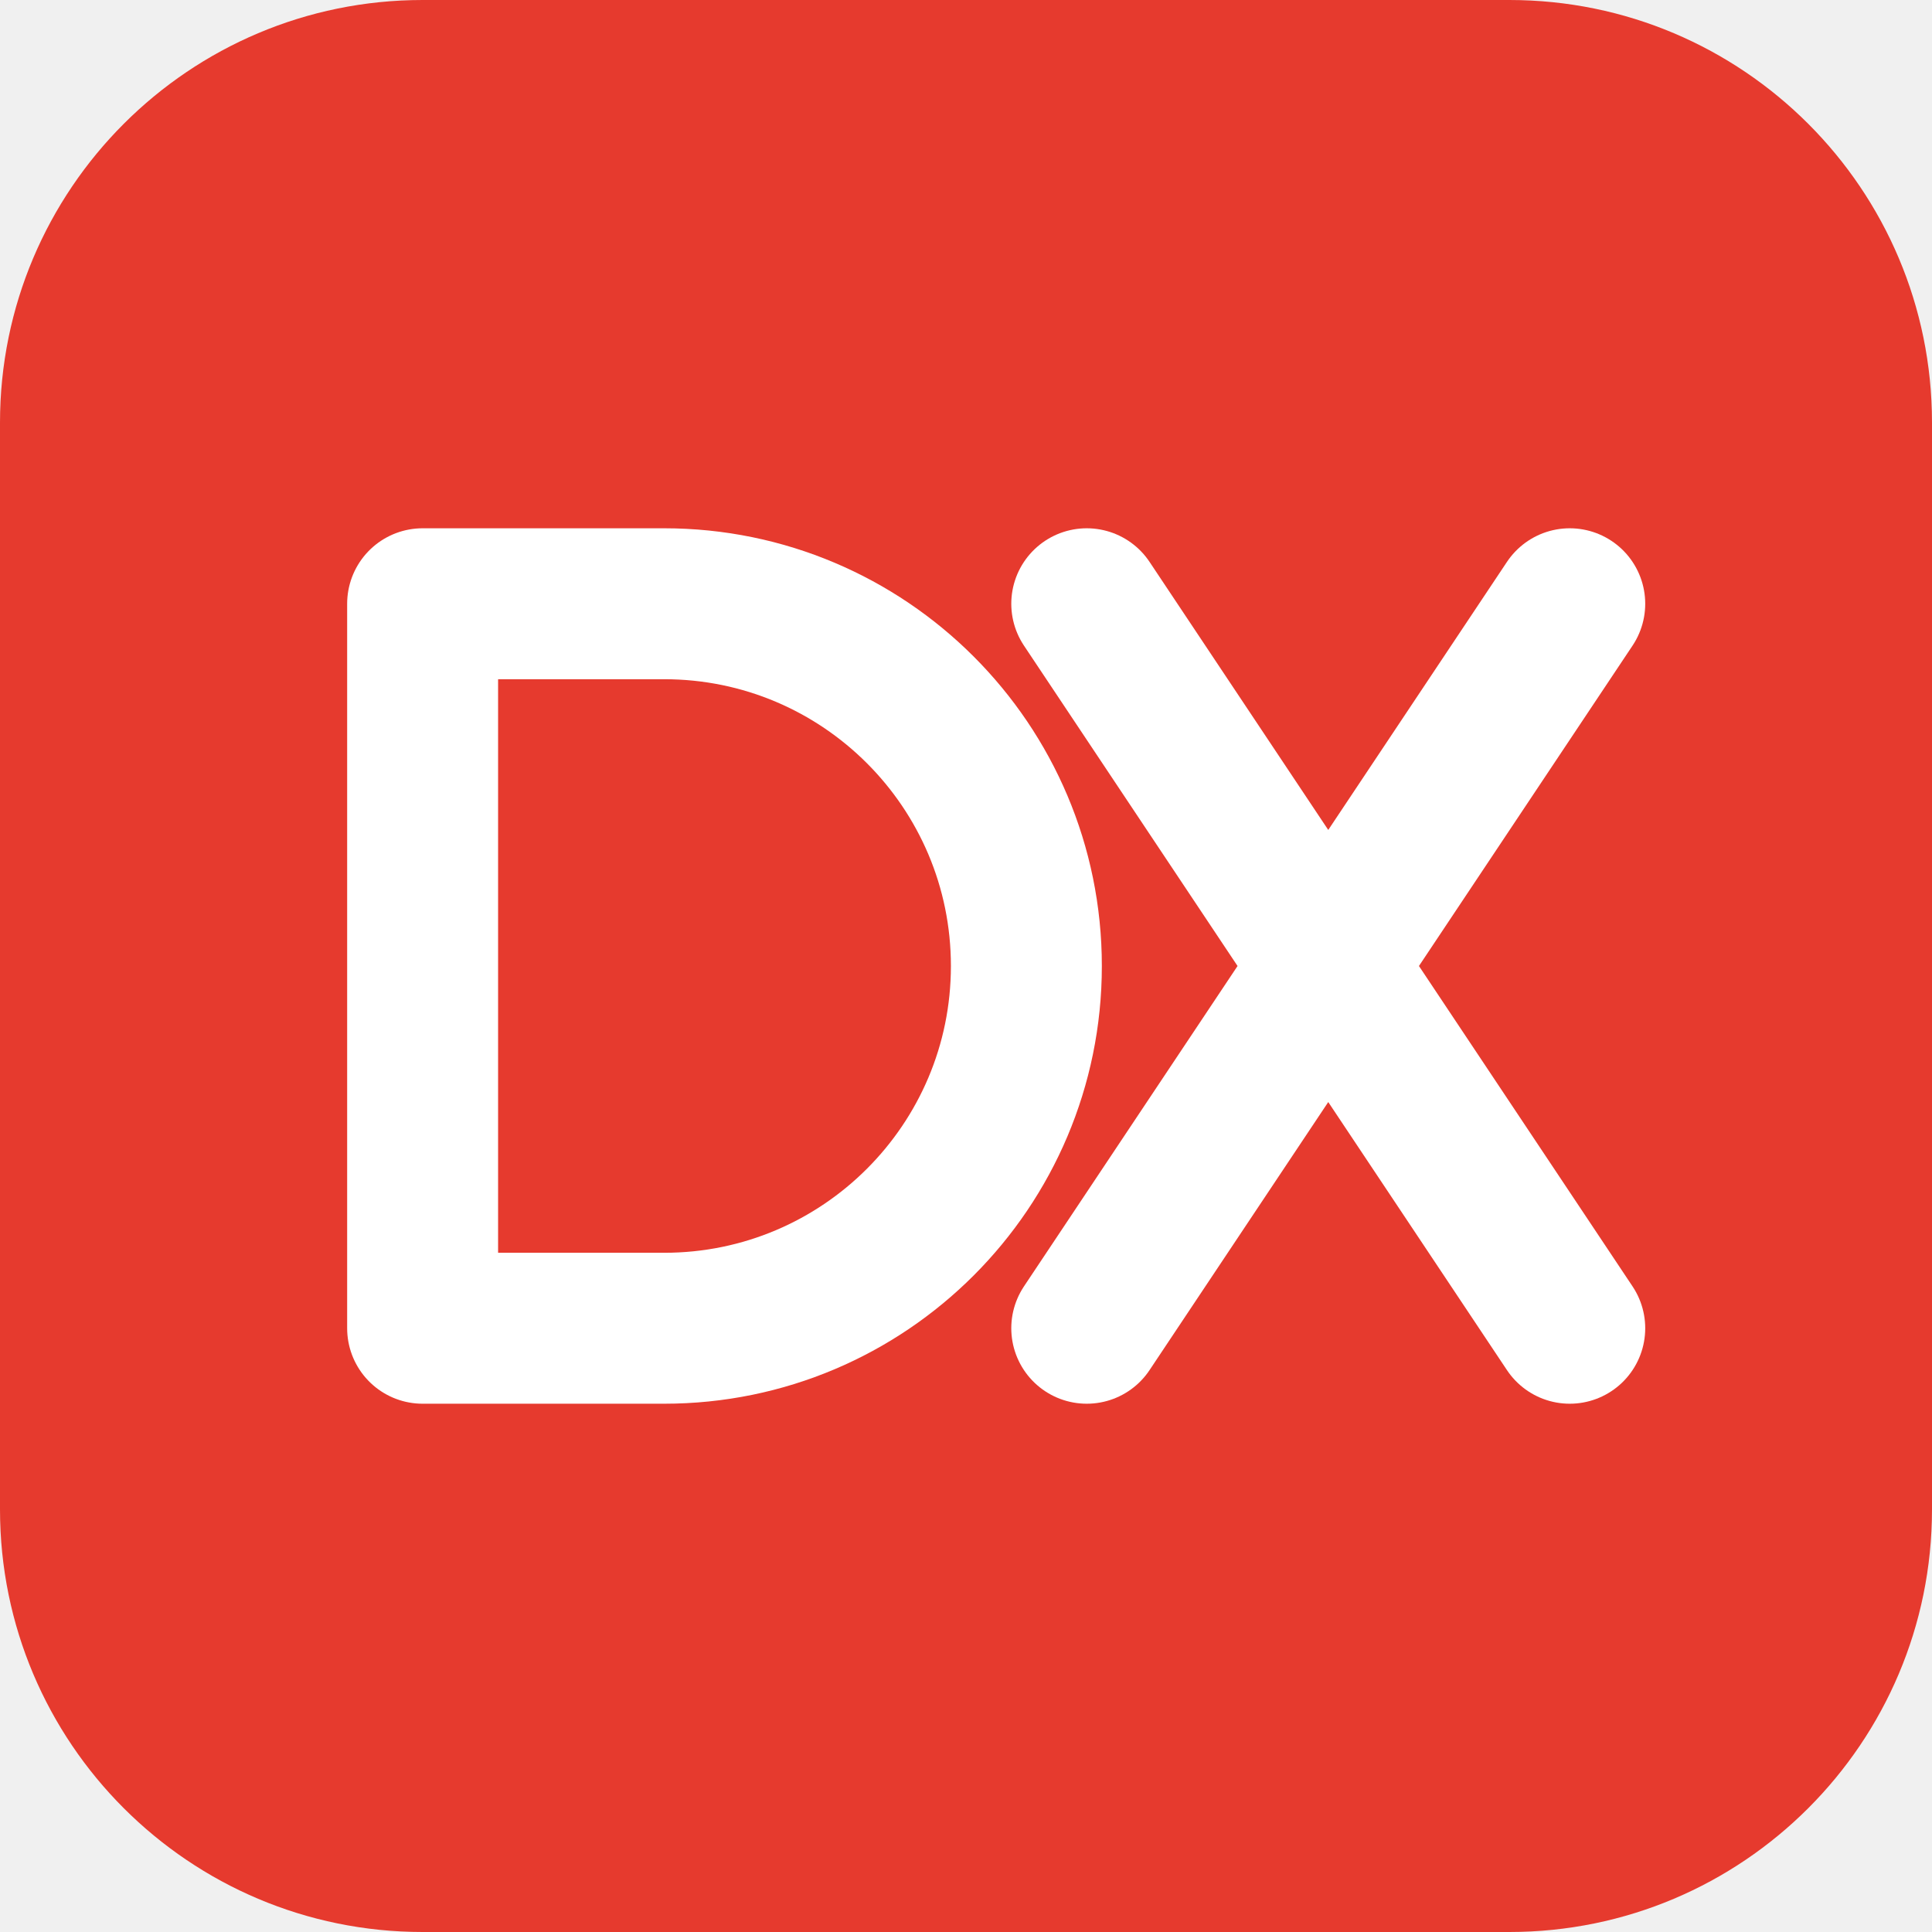
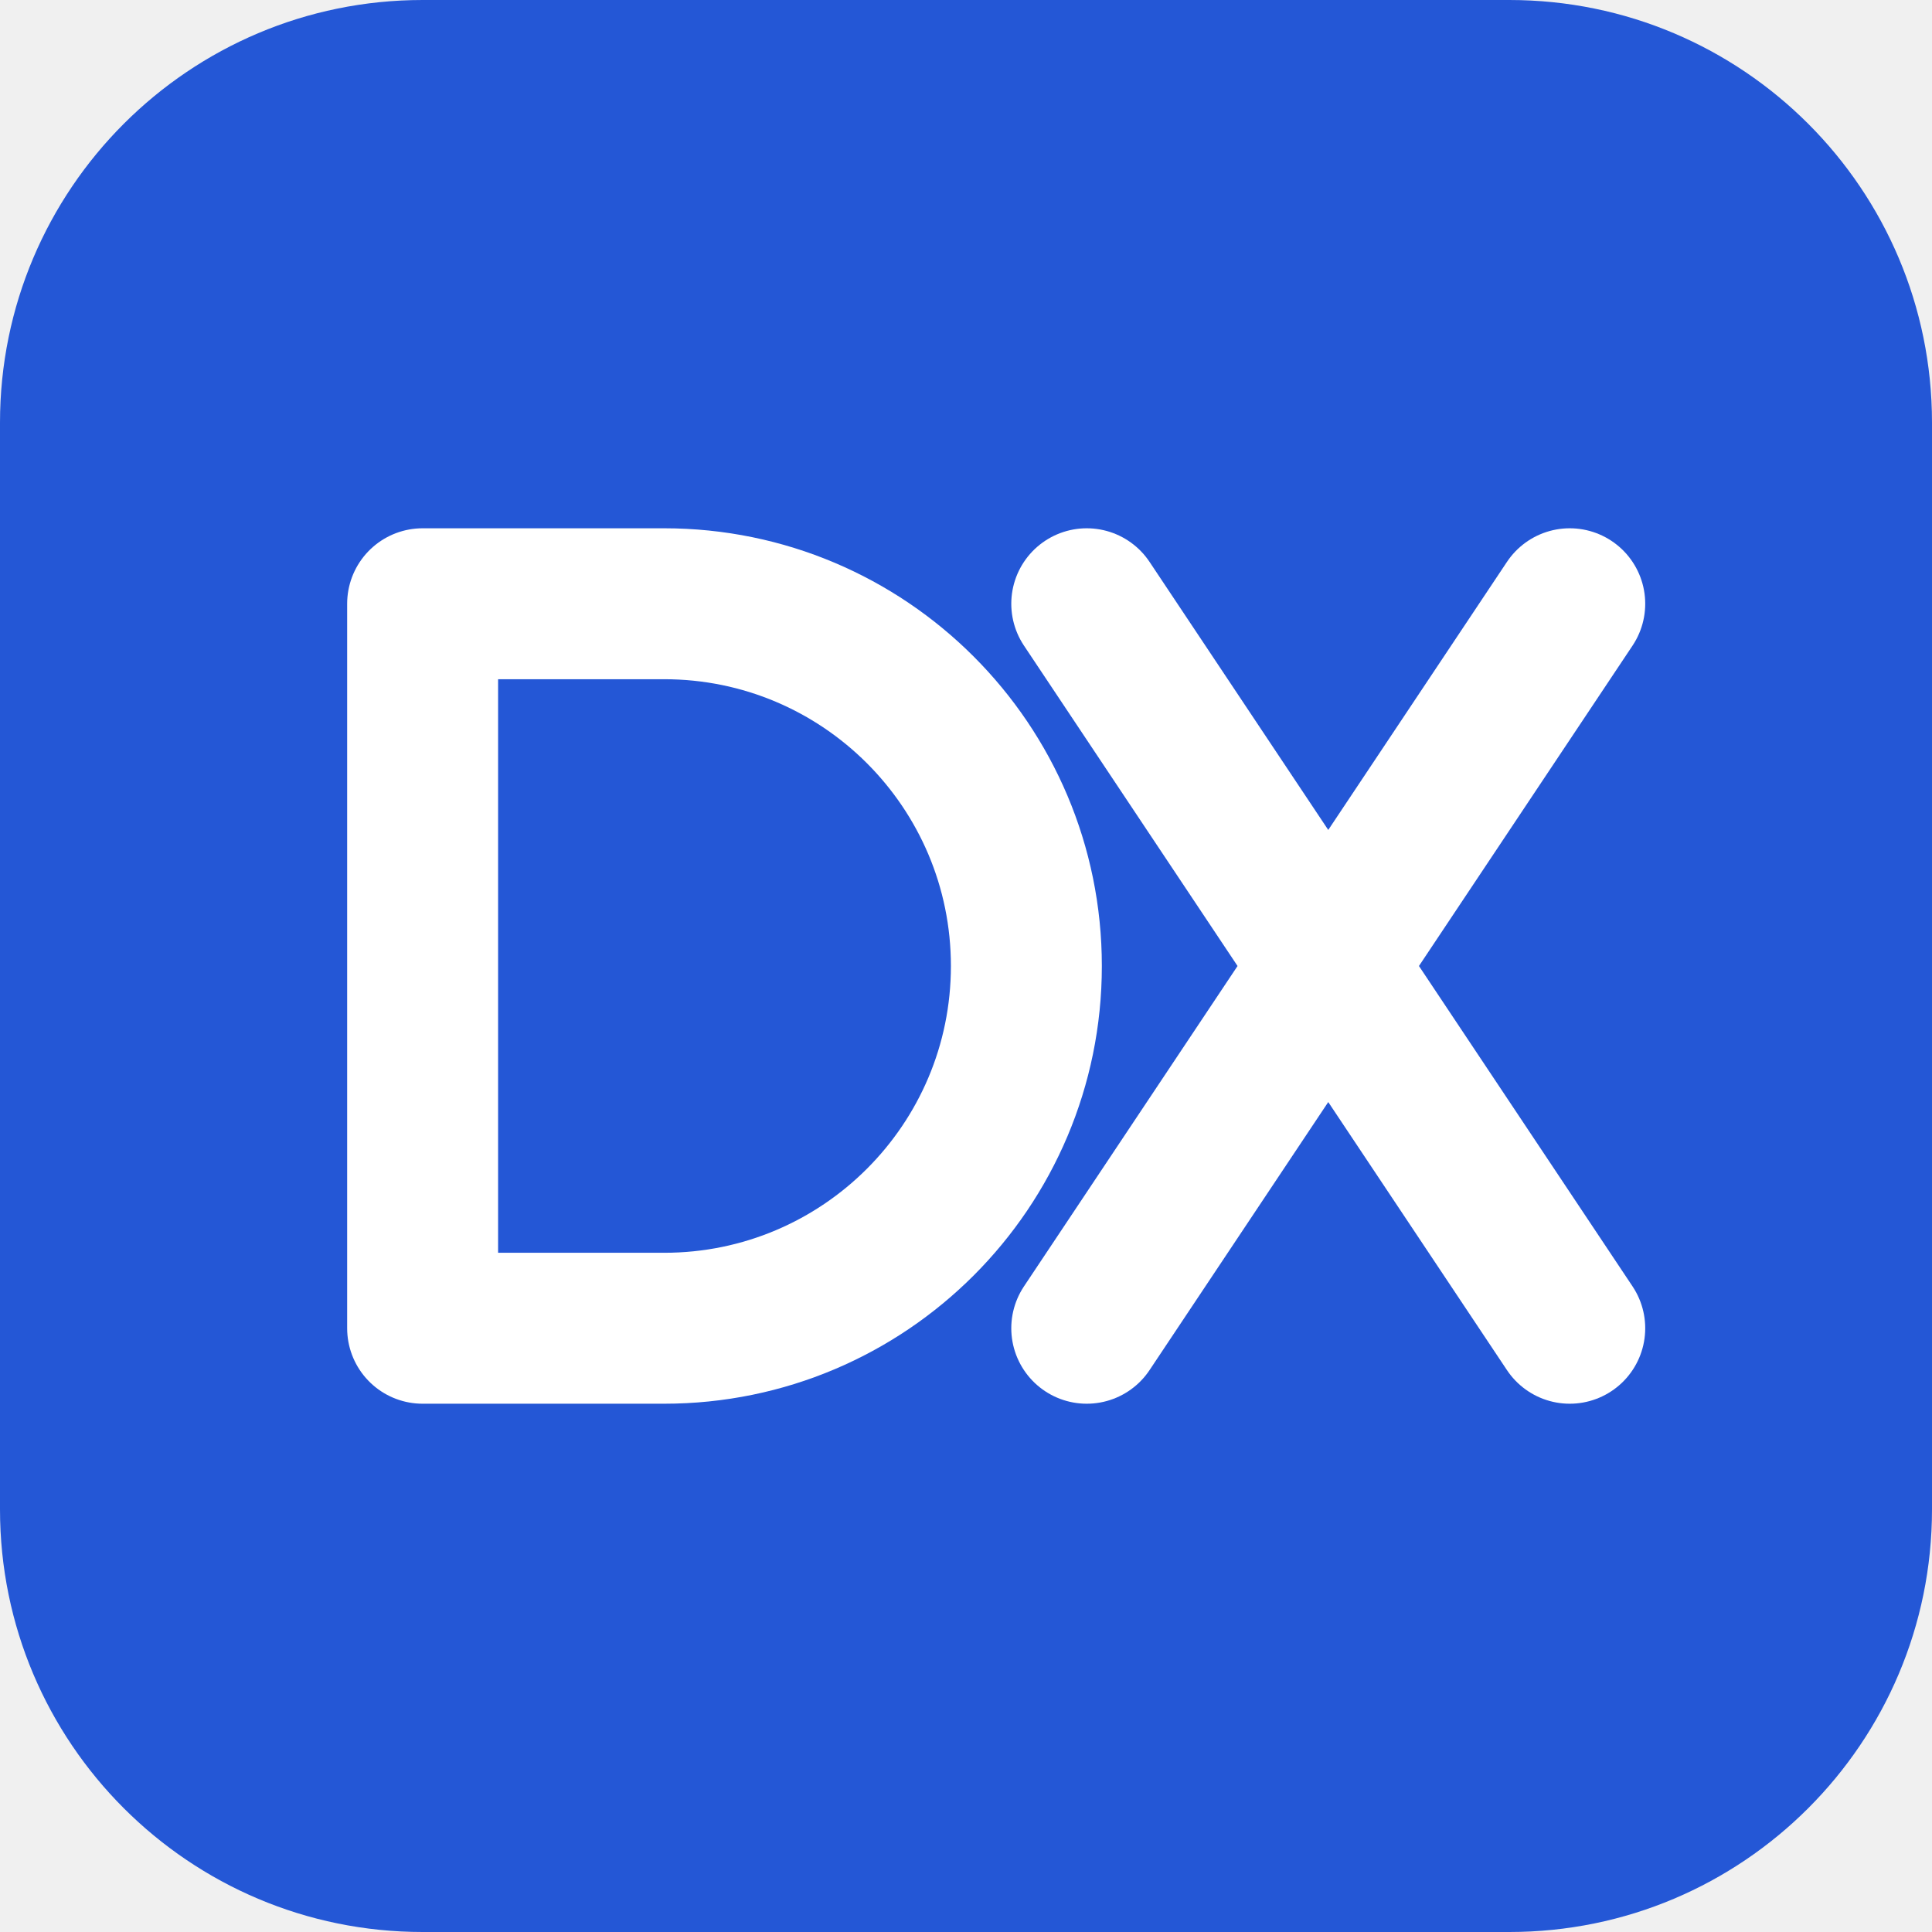
<svg xmlns="http://www.w3.org/2000/svg" viewBox="0 0 64 64">
-   <rect width="64" height="64" rx="14" fill="#E63A2E" />
+   <rect width="64" height="64" rx="14" fill="#2457D6" />
  <g fill="none" stroke="#fff" stroke-width="5" stroke-linecap="round" stroke-linejoin="round">
    <path d="M14 20H22a12 12 0 0 1 0 24H14Z" />
    <path d="M36 20L52 44M52 20L36 44" />
  </g>
</svg>
